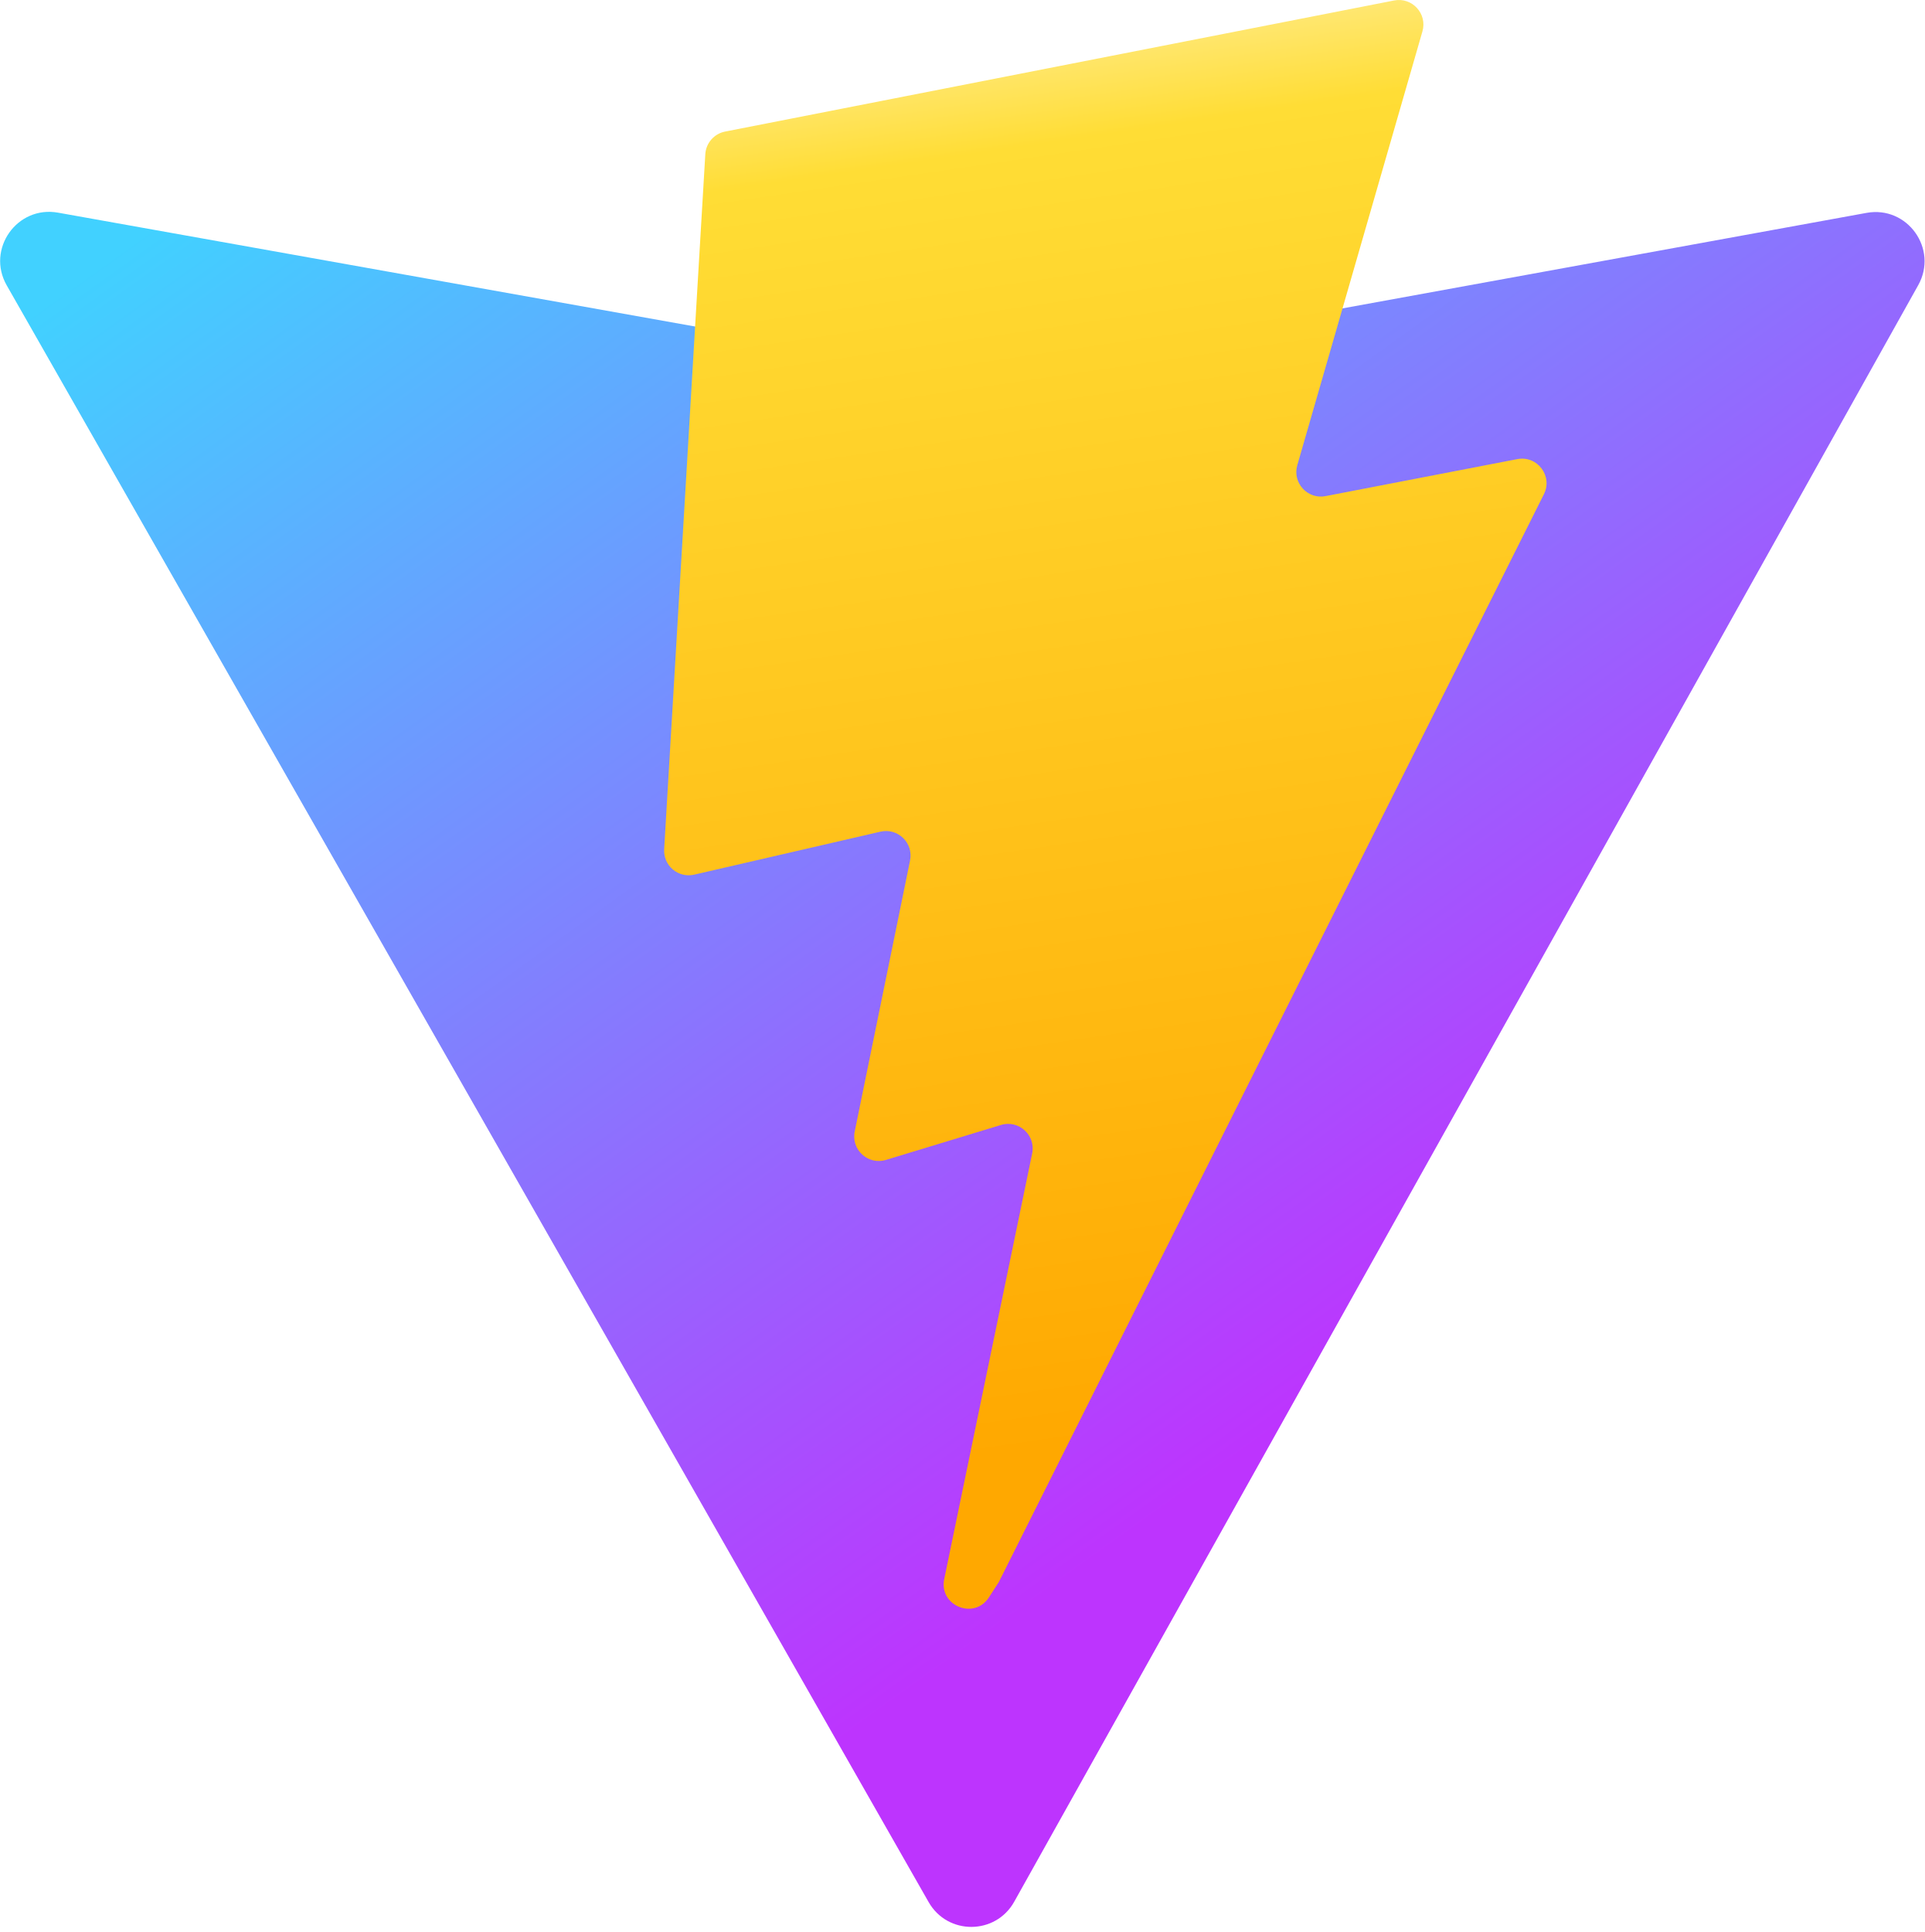
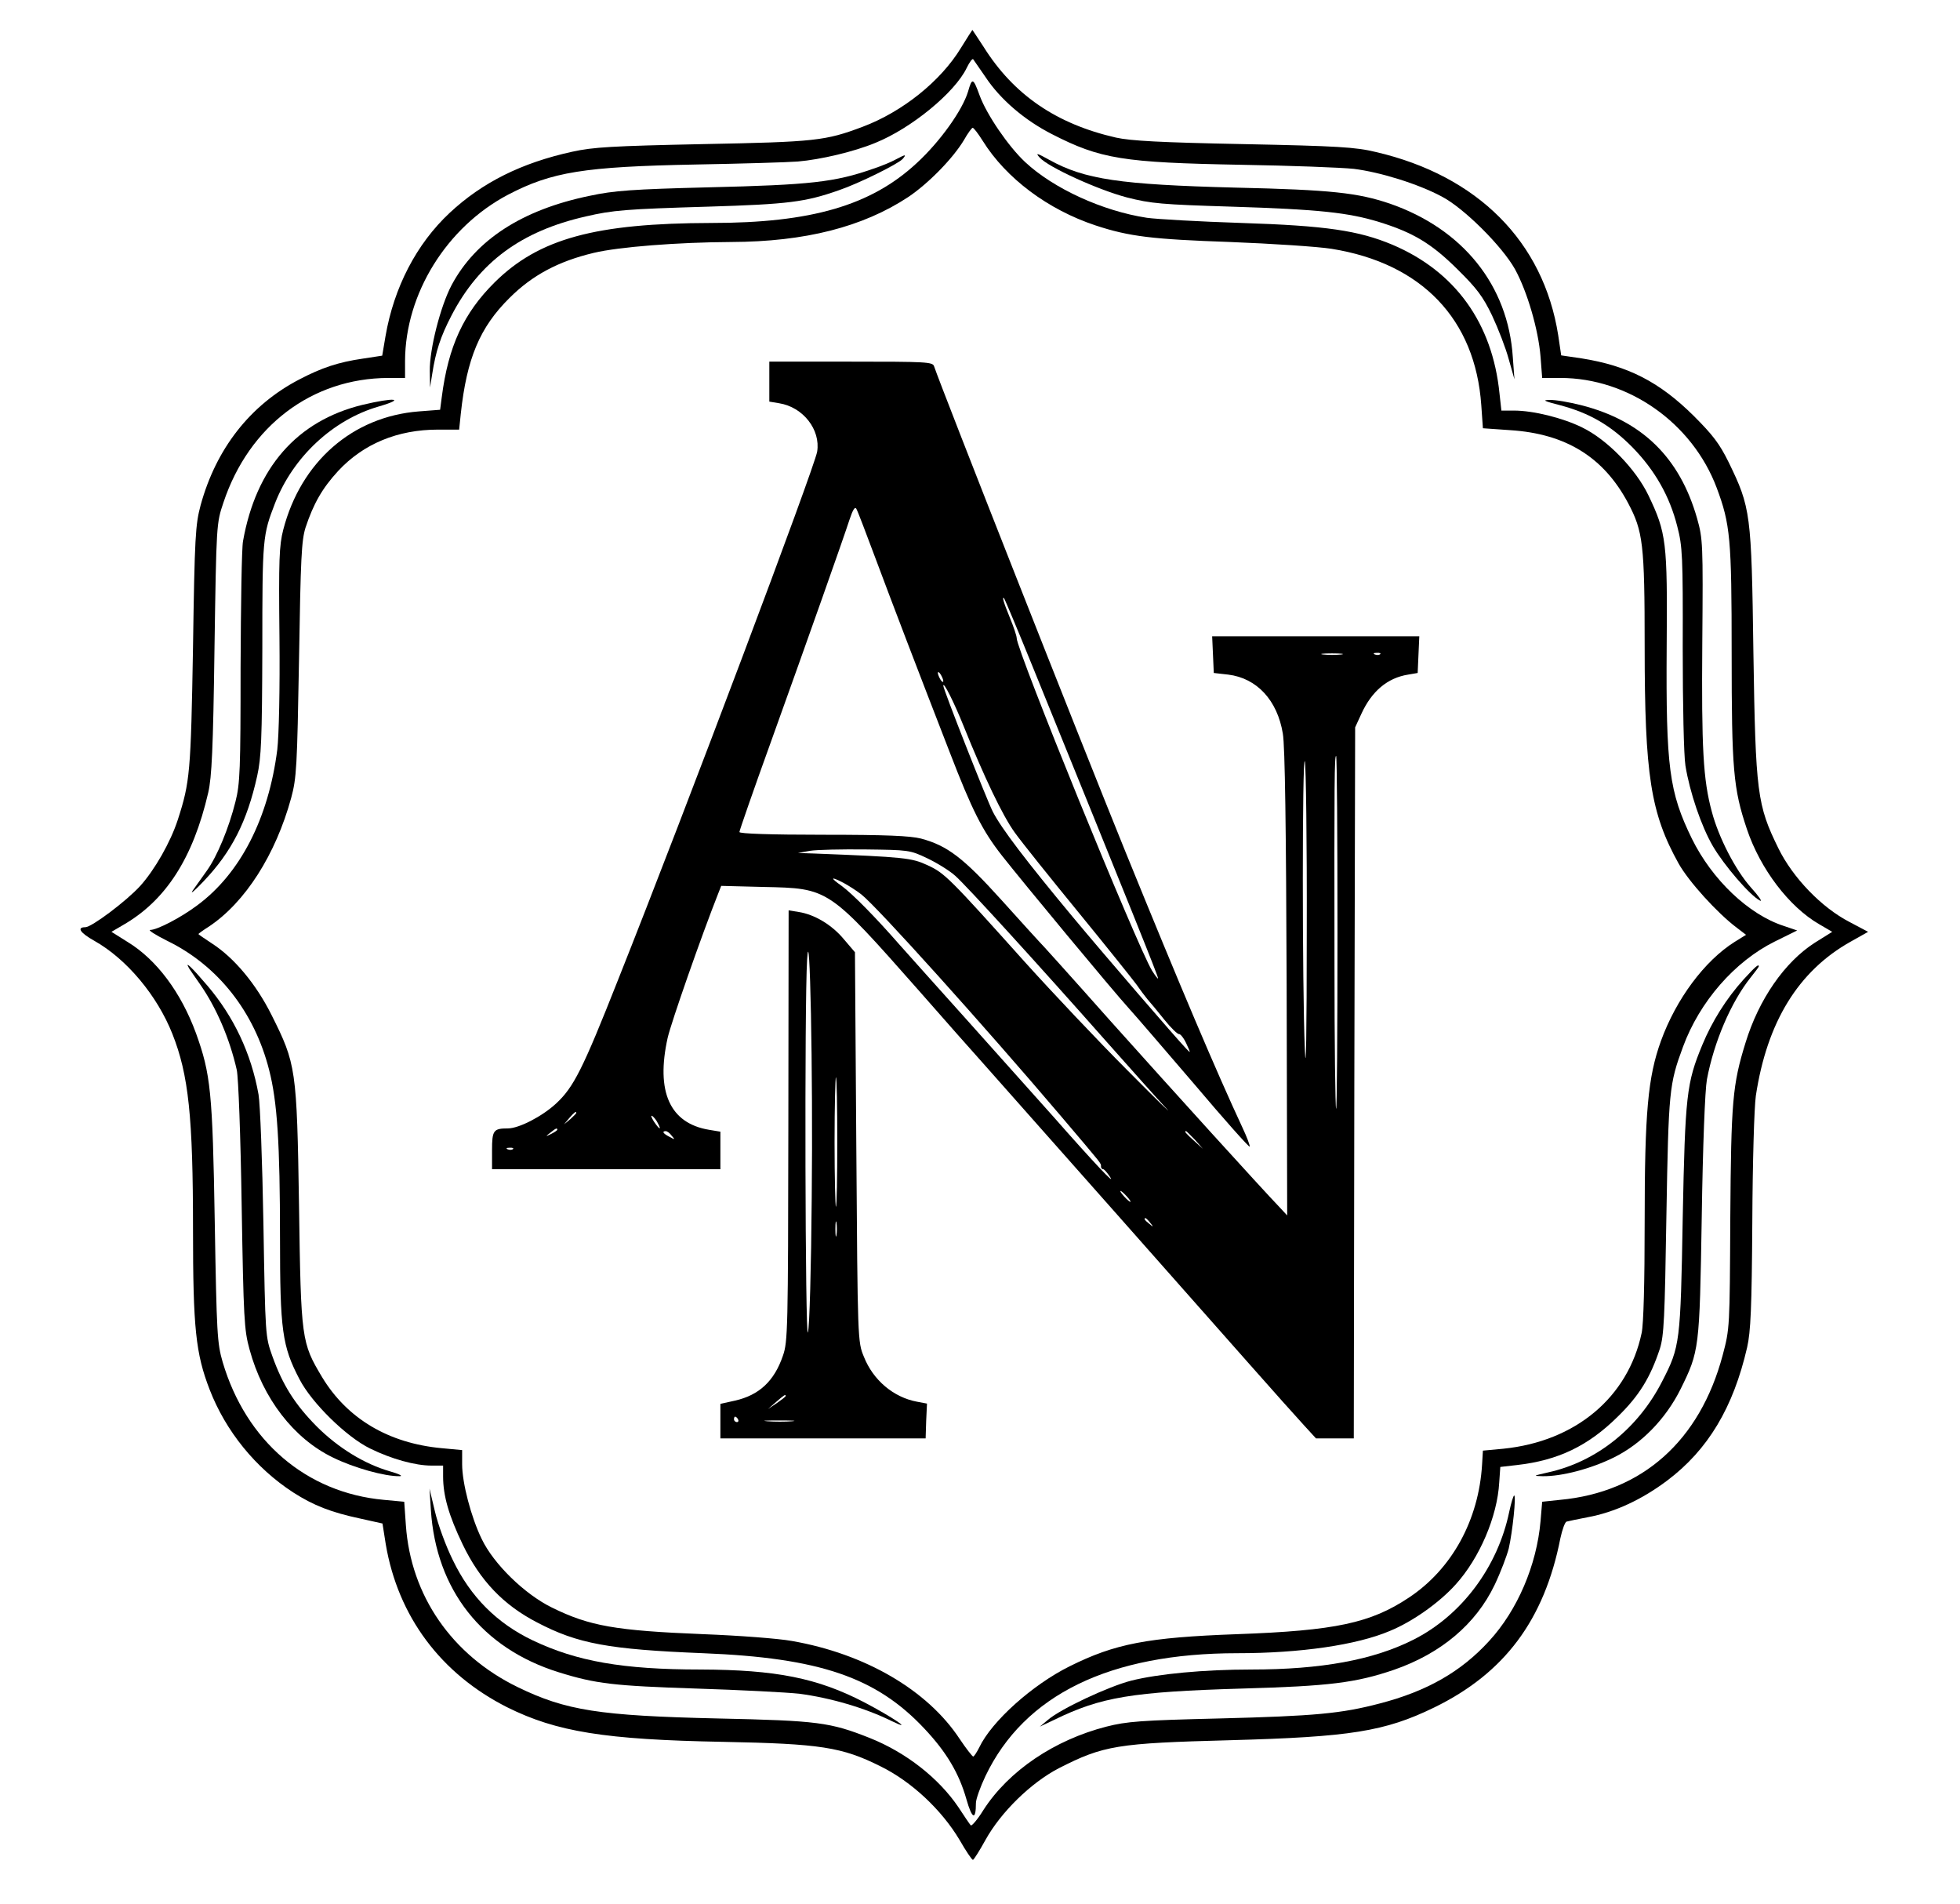
- <svg xmlns="http://www.w3.org/2000/svg" aria-hidden="true" role="img" class="iconify iconify--logos" width="31.88" height="32" preserveAspectRatio="xMidYMid meet" viewBox="0 0 256 257">
-   <defs>
-     <linearGradient id="IconifyId1813088fe1fbc01fb466" x1="-.828%" x2="57.636%" y1="7.652%" y2="78.411%">
-       <stop offset="0%" stop-color="#41D1FF" />
-       <stop offset="100%" stop-color="#BD34FE" />
-     </linearGradient>
-     <linearGradient id="IconifyId1813088fe1fbc01fb467" x1="43.376%" x2="50.316%" y1="2.242%" y2="89.03%">
-       <stop offset="0%" stop-color="#FFEA83" />
-       <stop offset="8.333%" stop-color="#FFDD35" />
-       <stop offset="100%" stop-color="#FFA800" />
-     </linearGradient>
-   </defs>
-   <path fill="url(#IconifyId1813088fe1fbc01fb466)" d="M255.153 37.938L134.897 252.976c-2.483 4.44-8.862 4.466-11.382.048L.875 37.958c-2.746-4.814 1.371-10.646 6.827-9.67l120.385 21.517a6.537 6.537 0 0 0 2.322-.004l117.867-21.483c5.438-.991 9.574 4.796 6.877 9.62Z" />
-   <path fill="url(#IconifyId1813088fe1fbc01fb467)" d="M185.432.063L96.44 17.501a3.268 3.268 0 0 0-2.634 3.014l-5.474 92.456a3.268 3.268 0 0 0 3.997 3.378l24.777-5.718c2.318-.535 4.413 1.507 3.936 3.838l-7.361 36.047c-.495 2.426 1.782 4.5 4.151 3.78l15.304-4.649c2.372-.72 4.652 1.36 4.15 3.788l-11.698 56.621c-.732 3.542 3.979 5.473 5.943 2.437l1.313-2.028l72.516-144.72c1.215-2.423-.88-5.186-3.54-4.672l-25.505 4.922c-2.396.462-4.435-1.77-3.759-4.114l16.646-57.705c.677-2.35-1.37-4.583-3.769-4.113Z" />
+ <svg xmlns="http://www.w3.org/2000/svg" version="1.0" width="721pt" height="700pt" viewBox="0 0 721 700" preserveAspectRatio="xMidYMid meet">
+   <g transform="translate(0,700) scale(0.1,-0.1)" fill="#000000" stroke="none">
+     <path d="M3535 6824 c-74 -122 -215 -235 -361 -290 -138 -52 -174 -56 -589 -64 -333 -7 -403 -11 -480 -28 -187 -41 -331 -113 -451 -225 -122 -114 -205 -274 -236 -454 l-12 -71 -72 -11 c-89 -13 -150 -33 -234 -77 -180 -94 -305 -254 -362 -462 -19 -71 -22 -114 -28 -522 -8 -460 -11 -496 -56 -635 -27 -83 -85 -184 -138 -243 -51 -56 -179 -152 -202 -152 -33 0 -19 -21 33 -50 119 -67 231 -201 287 -342 60 -151 76 -306 76 -720 0 -362 10 -456 61 -588 59 -153 169 -289 308 -379 75 -48 139 -73 247 -96 l81 -18 12 -76 c45 -266 203 -477 447 -600 181 -90 359 -119 794 -127 358 -7 437 -19 579 -90 114 -56 225 -160 291 -271 23 -40 45 -73 49 -73 3 0 24 33 46 73 57 103 168 211 270 264 165 84 214 92 630 103 442 12 569 32 750 120 259 126 406 322 465 623 7 32 17 60 23 61 7 2 41 9 77 16 99 18 200 65 293 135 150 113 243 268 294 490 13 57 17 144 19 460 1 221 7 423 13 465 41 271 156 459 349 567 l64 36 -68 36 c-103 53 -209 163 -262 271 -78 159 -84 202 -92 720 -7 514 -10 533 -91 700 -34 69 -59 101 -128 170 -127 126 -243 185 -413 212 l-75 11 -11 74 c-54 344 -296 587 -671 674 -74 18 -141 22 -486 29 -307 6 -416 12 -470 24 -219 50 -376 157 -487 334 -22 34 -41 62 -41 62 -1 -1 -20 -30 -42 -66z m90 -107 c54 -82 144 -159 244 -210 179 -92 263 -105 695 -113 182 -3 369 -10 416 -15 97 -12 236 -55 324 -102 82 -43 222 -183 269 -267 45 -82 86 -222 94 -322 l6 -78 67 0 c250 0 485 -165 575 -404 50 -134 55 -186 55 -609 0 -427 6 -497 56 -646 49 -146 155 -286 266 -350 l48 -28 -64 -40 c-111 -71 -206 -208 -255 -368 -48 -155 -53 -216 -56 -645 -2 -403 -2 -406 -28 -504 -84 -315 -296 -504 -598 -532 l-66 -7 -6 -71 c-14 -162 -85 -328 -189 -441 -103 -113 -229 -185 -403 -230 -141 -37 -236 -46 -590 -55 -290 -7 -340 -11 -415 -30 -191 -49 -359 -162 -452 -306 -22 -36 -44 -61 -47 -57 -4 4 -24 34 -45 66 -72 107 -193 202 -326 255 -146 58 -191 64 -560 72 -435 10 -558 29 -735 115 -243 118 -394 337 -412 596 l-6 86 -75 7 c-285 26 -507 216 -593 507 -20 69 -22 103 -29 514 -8 480 -15 545 -69 695 -55 150 -145 271 -252 336 l-59 37 41 24 c158 90 259 246 315 488 13 56 18 161 23 530 7 458 7 460 33 537 94 282 326 457 606 458 l62 0 0 63 c1 247 153 492 379 611 161 84 279 103 691 111 168 3 337 8 375 11 83 7 207 36 286 69 131 53 291 184 335 275 10 21 21 36 24 32 3 -4 23 -33 45 -65z" />
+     <path d="M3561 6663 c-21 -69 -103 -184 -189 -263 -168 -156 -389 -220 -755 -220 -426 -1 -634 -57 -797 -218 -115 -114 -171 -236 -195 -423 l-6 -46 -78 -6 c-244 -19 -434 -185 -499 -435 -15 -58 -17 -110 -14 -394 2 -194 -2 -363 -8 -415 -32 -252 -136 -456 -295 -573 -60 -45 -147 -90 -172 -90 -10 0 18 -18 62 -40 187 -91 321 -262 375 -475 30 -116 40 -271 40 -616 0 -342 8 -400 72 -522 45 -87 173 -212 259 -254 79 -39 167 -63 226 -63 l43 0 0 -40 c0 -71 21 -144 72 -250 64 -133 150 -223 274 -287 149 -78 262 -99 610 -113 430 -17 638 -89 815 -278 81 -86 127 -164 154 -259 21 -74 35 -79 35 -14 0 14 16 59 35 99 143 299 457 452 927 452 231 0 439 30 561 82 83 34 182 104 242 171 87 96 153 249 160 375 l4 57 61 7 c151 17 262 70 371 178 79 77 120 144 155 250 15 48 18 112 24 490 8 459 10 482 61 620 61 166 190 314 337 387 l83 41 -50 17 c-129 42 -263 170 -337 320 -84 172 -96 262 -93 708 3 384 -1 417 -67 555 -47 98 -153 206 -244 250 -71 35 -179 62 -251 62 l-46 0 -7 63 c-26 259 -163 449 -394 547 -124 52 -244 70 -555 80 -155 5 -312 14 -348 19 -164 25 -344 108 -448 205 -62 58 -141 174 -167 244 -24 66 -28 68 -43 15z m54 -181 c86 -138 240 -253 415 -311 124 -41 209 -51 495 -61 154 -6 322 -17 373 -25 332 -53 529 -259 551 -575 l6 -85 100 -7 c205 -13 344 -99 434 -268 55 -104 61 -150 61 -527 0 -474 22 -614 125 -799 37 -66 142 -182 214 -236 l34 -26 -42 -26 c-111 -70 -215 -210 -271 -364 -48 -133 -60 -262 -60 -667 0 -222 -4 -374 -11 -407 -50 -237 -243 -399 -509 -426 l-75 -7 -3 -50 c-12 -205 -111 -386 -270 -491 -140 -93 -269 -121 -631 -134 -331 -12 -449 -35 -616 -118 -137 -68 -287 -202 -333 -299 -9 -18 -19 -33 -22 -33 -3 0 -26 29 -50 65 -118 179 -347 313 -617 360 -49 9 -195 20 -326 25 -324 13 -419 30 -557 98 -100 49 -214 160 -258 252 -39 80 -72 206 -72 275 l0 52 -75 7 c-196 18 -348 109 -440 261 -76 127 -78 138 -85 630 -8 506 -11 522 -101 702 -57 114 -137 210 -219 263 -27 18 -50 33 -50 35 0 1 17 14 38 27 134 89 246 265 303 473 20 74 22 113 29 510 6 373 9 437 24 485 29 87 61 144 120 208 93 100 219 152 367 152 l78 0 6 58 c22 204 70 318 179 426 84 84 180 135 310 166 92 22 309 39 506 40 271 1 484 55 652 166 74 50 164 142 204 209 14 25 29 45 32 45 4 0 20 -21 37 -48z" />
+     <path d="M2830 5596 l0 -73 36 -6 c88 -14 153 -97 140 -178 -10 -59 -479 -1306 -733 -1944 -130 -329 -163 -394 -228 -454 -51 -47 -136 -91 -177 -91 -53 0 -58 -7 -58 -81 l0 -69 420 0 420 0 0 69 0 69 -42 7 c-144 24 -196 140 -152 338 13 57 125 377 186 531 l11 28 156 -4 c240 -5 237 -3 571 -381 93 -106 199 -226 236 -267 164 -185 827 -933 974 -1100 90 -102 183 -206 207 -232 l44 -48 69 0 70 0 2 1308 3 1307 23 50 c38 83 96 132 172 144 l35 6 3 68 3 67 -381 0 -381 0 3 -67 3 -68 53 -6 c106 -13 181 -95 201 -217 8 -44 12 -355 14 -919 l2 -853 -26 28 c-71 74 -392 428 -624 687 -142 160 -261 292 -265 295 -3 3 -64 70 -136 150 -140 155 -199 200 -296 226 -40 10 -127 14 -360 14 -196 0 -308 4 -308 10 0 5 52 155 116 332 139 387 265 743 289 817 12 36 20 49 25 40 5 -8 37 -93 73 -189 62 -166 148 -391 270 -705 83 -215 120 -289 193 -382 77 -98 407 -496 468 -563 23 -25 130 -150 240 -278 109 -129 200 -231 203 -229 2 3 -10 35 -27 71 -95 204 -226 512 -431 1016 -167 411 -673 1695 -703 1783 -5 16 -29 17 -306 17 l-300 0 0 -74z m970 -1051 c365 -898 460 -1134 460 -1143 0 -4 -10 9 -22 28 -55 90 -498 1178 -498 1223 0 8 -11 41 -25 75 -24 58 -30 81 -21 71 2 -2 50 -116 106 -254z m1133 48 c-18 -2 -48 -2 -65 0 -18 2 -4 4 32 4 36 0 50 -2 33 -4z m144 1 c-3 -3 -12 -4 -19 -1 -8 3 -5 6 6 6 11 1 17 -2 13 -5z m-1607 -99 c0 -5 -5 -3 -10 5 -5 8 -10 20 -10 25 0 6 5 3 10 -5 5 -8 10 -19 10 -25z m75 -166 c75 -186 143 -329 188 -391 25 -35 130 -166 234 -293 103 -126 199 -246 213 -265 13 -19 32 -44 41 -55 10 -11 38 -45 62 -75 24 -30 49 -54 54 -53 5 1 18 -15 27 -35 17 -37 17 -37 -2 -17 -38 40 -292 334 -416 483 -169 203 -263 326 -294 387 -24 48 -182 450 -182 463 0 18 41 -64 75 -149z m1262 -754 c0 -380 -3 -539 -7 -435 -10 233 -10 1090 0 1060 4 -14 8 -295 7 -625z m113 -7 c0 -358 -2 -649 -5 -646 -3 3 -6 241 -6 529 -1 692 0 769 6 769 3 0 5 -293 5 -652z m-1510 276 c36 -17 83 -46 104 -65 41 -36 300 -320 560 -614 88 -99 184 -207 215 -240 31 -33 -32 28 -140 137 -108 108 -278 288 -379 400 -278 310 -295 327 -358 356 -58 27 -84 30 -417 43 l-60 2 45 8 c25 4 117 6 205 5 156 -2 162 -2 225 -32z m-307 -91 c17 -9 47 -28 65 -42 58 -45 452 -483 735 -816 156 -184 147 -172 147 -185 0 -5 3 -10 8 -10 4 0 15 -13 25 -28 25 -37 -61 54 -207 220 -67 75 -211 236 -321 359 -110 122 -222 248 -249 278 -83 95 -169 183 -210 213 -44 31 -41 36 7 11z m-983 -846 c0 -2 -10 -12 -22 -23 l-23 -19 19 23 c18 21 26 27 26 19z m300 -38 c15 -28 5 -23 -15 7 -9 15 -12 23 -6 20 6 -4 16 -16 21 -27z m-370 -24 c0 -2 -10 -9 -22 -15 -22 -11 -22 -10 -4 4 21 17 26 19 26 11z m421 -22 c13 -15 12 -15 -8 -4 -24 12 -29 21 -14 21 5 0 15 -7 22 -17z m1925 -15 l29 -33 -32 29 c-31 28 -38 36 -30 36 2 0 16 -15 33 -32z m-2509 -34 c-3 -3 -12 -4 -19 -1 -8 3 -5 6 6 6 11 1 17 -2 13 -5z m2258 -174 c10 -11 16 -20 13 -20 -3 0 -13 9 -23 20 -10 11 -16 20 -13 20 3 0 13 -9 23 -20z m86 -97 c13 -16 12 -17 -3 -4 -17 13 -22 21 -14 21 2 0 10 -8 17 -17z" />
+     <path d="M2900 2860 c-1 -750 -2 -795 -20 -846 -32 -94 -88 -145 -176 -165 l-54 -12 0 -64 0 -63 378 0 377 0 2 64 3 64 -37 7 c-86 16 -161 79 -195 165 -23 55 -23 59 -28 771 l-5 717 -41 48 c-44 53 -108 91 -166 100 l-37 6 -1 -792z m86 -265 c-2 -253 -8 -476 -14 -495 -10 -37 -13 1210 -3 1370 10 168 22 -405 17 -875z m94 205 c0 -128 -2 -235 -5 -238 -2 -3 -5 104 -5 238 0 134 3 241 5 238 3 -3 5 -110 5 -238z m-3 -342 c-2 -13 -4 -3 -4 22 0 25 2 35 4 23 2 -13 2 -33 0 -45z m-187 -592 c0 -3 -15 -14 -32 -26 l-33 -22 30 26 c31 27 35 29 35 22z m-175 -86 c3 -5 1 -10 -4 -10 -6 0 -11 5 -11 10 0 6 2 10 4 10 3 0 8 -4 11 -10z m198 -7 c-23 -2 -64 -2 -90 0 -26 2 -7 3 42 3 50 0 71 -1 48 -3z" />
+     <path d="M3824 6421 c32 -36 215 -119 321 -147 90 -23 129 -26 385 -34 324 -10 431 -22 545 -57 125 -39 191 -79 286 -173 71 -70 94 -100 128 -171 22 -47 50 -119 61 -160 l21 -74 -6 81 c-17 265 -184 472 -452 565 -118 40 -216 51 -568 59 -425 11 -555 30 -685 102 -45 25 -52 27 -36 9z" />
+     <path d="M3296 6414 c-16 -9 -54 -25 -85 -35 -140 -49 -229 -59 -606 -68 -278 -7 -347 -12 -435 -31 -249 -51 -420 -162 -509 -329 -41 -78 -81 -235 -80 -315 l1 -61 8 50 c13 83 30 136 71 215 102 196 256 310 494 364 99 23 147 27 450 36 296 9 357 17 480 60 74 25 221 98 236 116 14 17 11 17 -25 -2z" />
+     <path d="M1333 5511 c-241 -59 -391 -231 -439 -501 -5 -25 -8 -234 -9 -465 0 -374 -2 -428 -19 -494 -24 -96 -67 -200 -105 -253 -17 -24 -40 -56 -52 -73 -11 -16 7 -1 40 34 103 108 160 220 197 387 15 68 18 134 19 469 0 407 1 416 47 535 66 169 212 306 381 355 103 30 57 34 -60 6z" />
+     <path d="M5738 5510 c109 -29 187 -74 267 -155 83 -85 137 -180 165 -291 19 -73 21 -109 20 -447 0 -207 4 -396 10 -433 16 -98 58 -222 101 -296 41 -70 136 -181 173 -200 11 -6 -4 16 -33 48 -57 64 -119 184 -144 279 -32 118 -38 233 -35 619 3 368 2 384 -19 459 -64 225 -203 360 -427 417 -44 11 -95 20 -115 19 -29 0 -22 -4 37 -19z" />
+     <path d="M696 3438 c5 -7 22 -33 40 -58 60 -86 109 -200 135 -315 6 -29 14 -238 18 -500 7 -415 9 -456 29 -528 49 -180 162 -327 306 -397 77 -38 191 -70 246 -69 14 0 -1 8 -36 18 -94 27 -191 87 -269 165 -80 81 -125 152 -163 258 -26 73 -26 73 -33 488 -4 228 -12 442 -18 475 -27 151 -91 286 -188 400 -58 68 -86 95 -67 63z" />
+     <path d="M6414 3398 c-64 -71 -116 -154 -152 -241 -58 -140 -63 -184 -72 -637 -8 -457 -10 -473 -75 -599 -89 -175 -243 -297 -420 -336 -56 -13 -57 -13 -20 -14 70 -1 177 27 262 69 101 50 190 141 245 251 69 140 70 146 78 634 4 265 12 466 19 505 26 138 88 283 160 374 17 21 31 40 31 42 0 10 -12 0 -56 -48z" />
+     <path d="M1585 1447 c19 -294 188 -509 470 -597 138 -43 204 -50 505 -60 162 -5 333 -14 380 -19 114 -15 242 -52 341 -101 85 -41 2 15 -101 69 -173 90 -326 120 -603 121 -286 0 -455 30 -617 107 -132 63 -229 160 -294 295 -26 52 -55 132 -66 179 l-20 84 5 -78z" />
+     <path d="M5552 1441 c-42 -204 -176 -383 -354 -472 -147 -74 -338 -109 -595 -109 -174 0 -343 -16 -442 -41 -82 -21 -258 -103 -306 -144 l-30 -25 53 25 c172 84 286 103 692 115 320 9 417 21 558 69 173 60 301 168 370 312 22 46 45 107 52 134 14 61 28 195 20 195 -3 0 -11 -27 -18 -59z" />
+   </g>
</svg>
